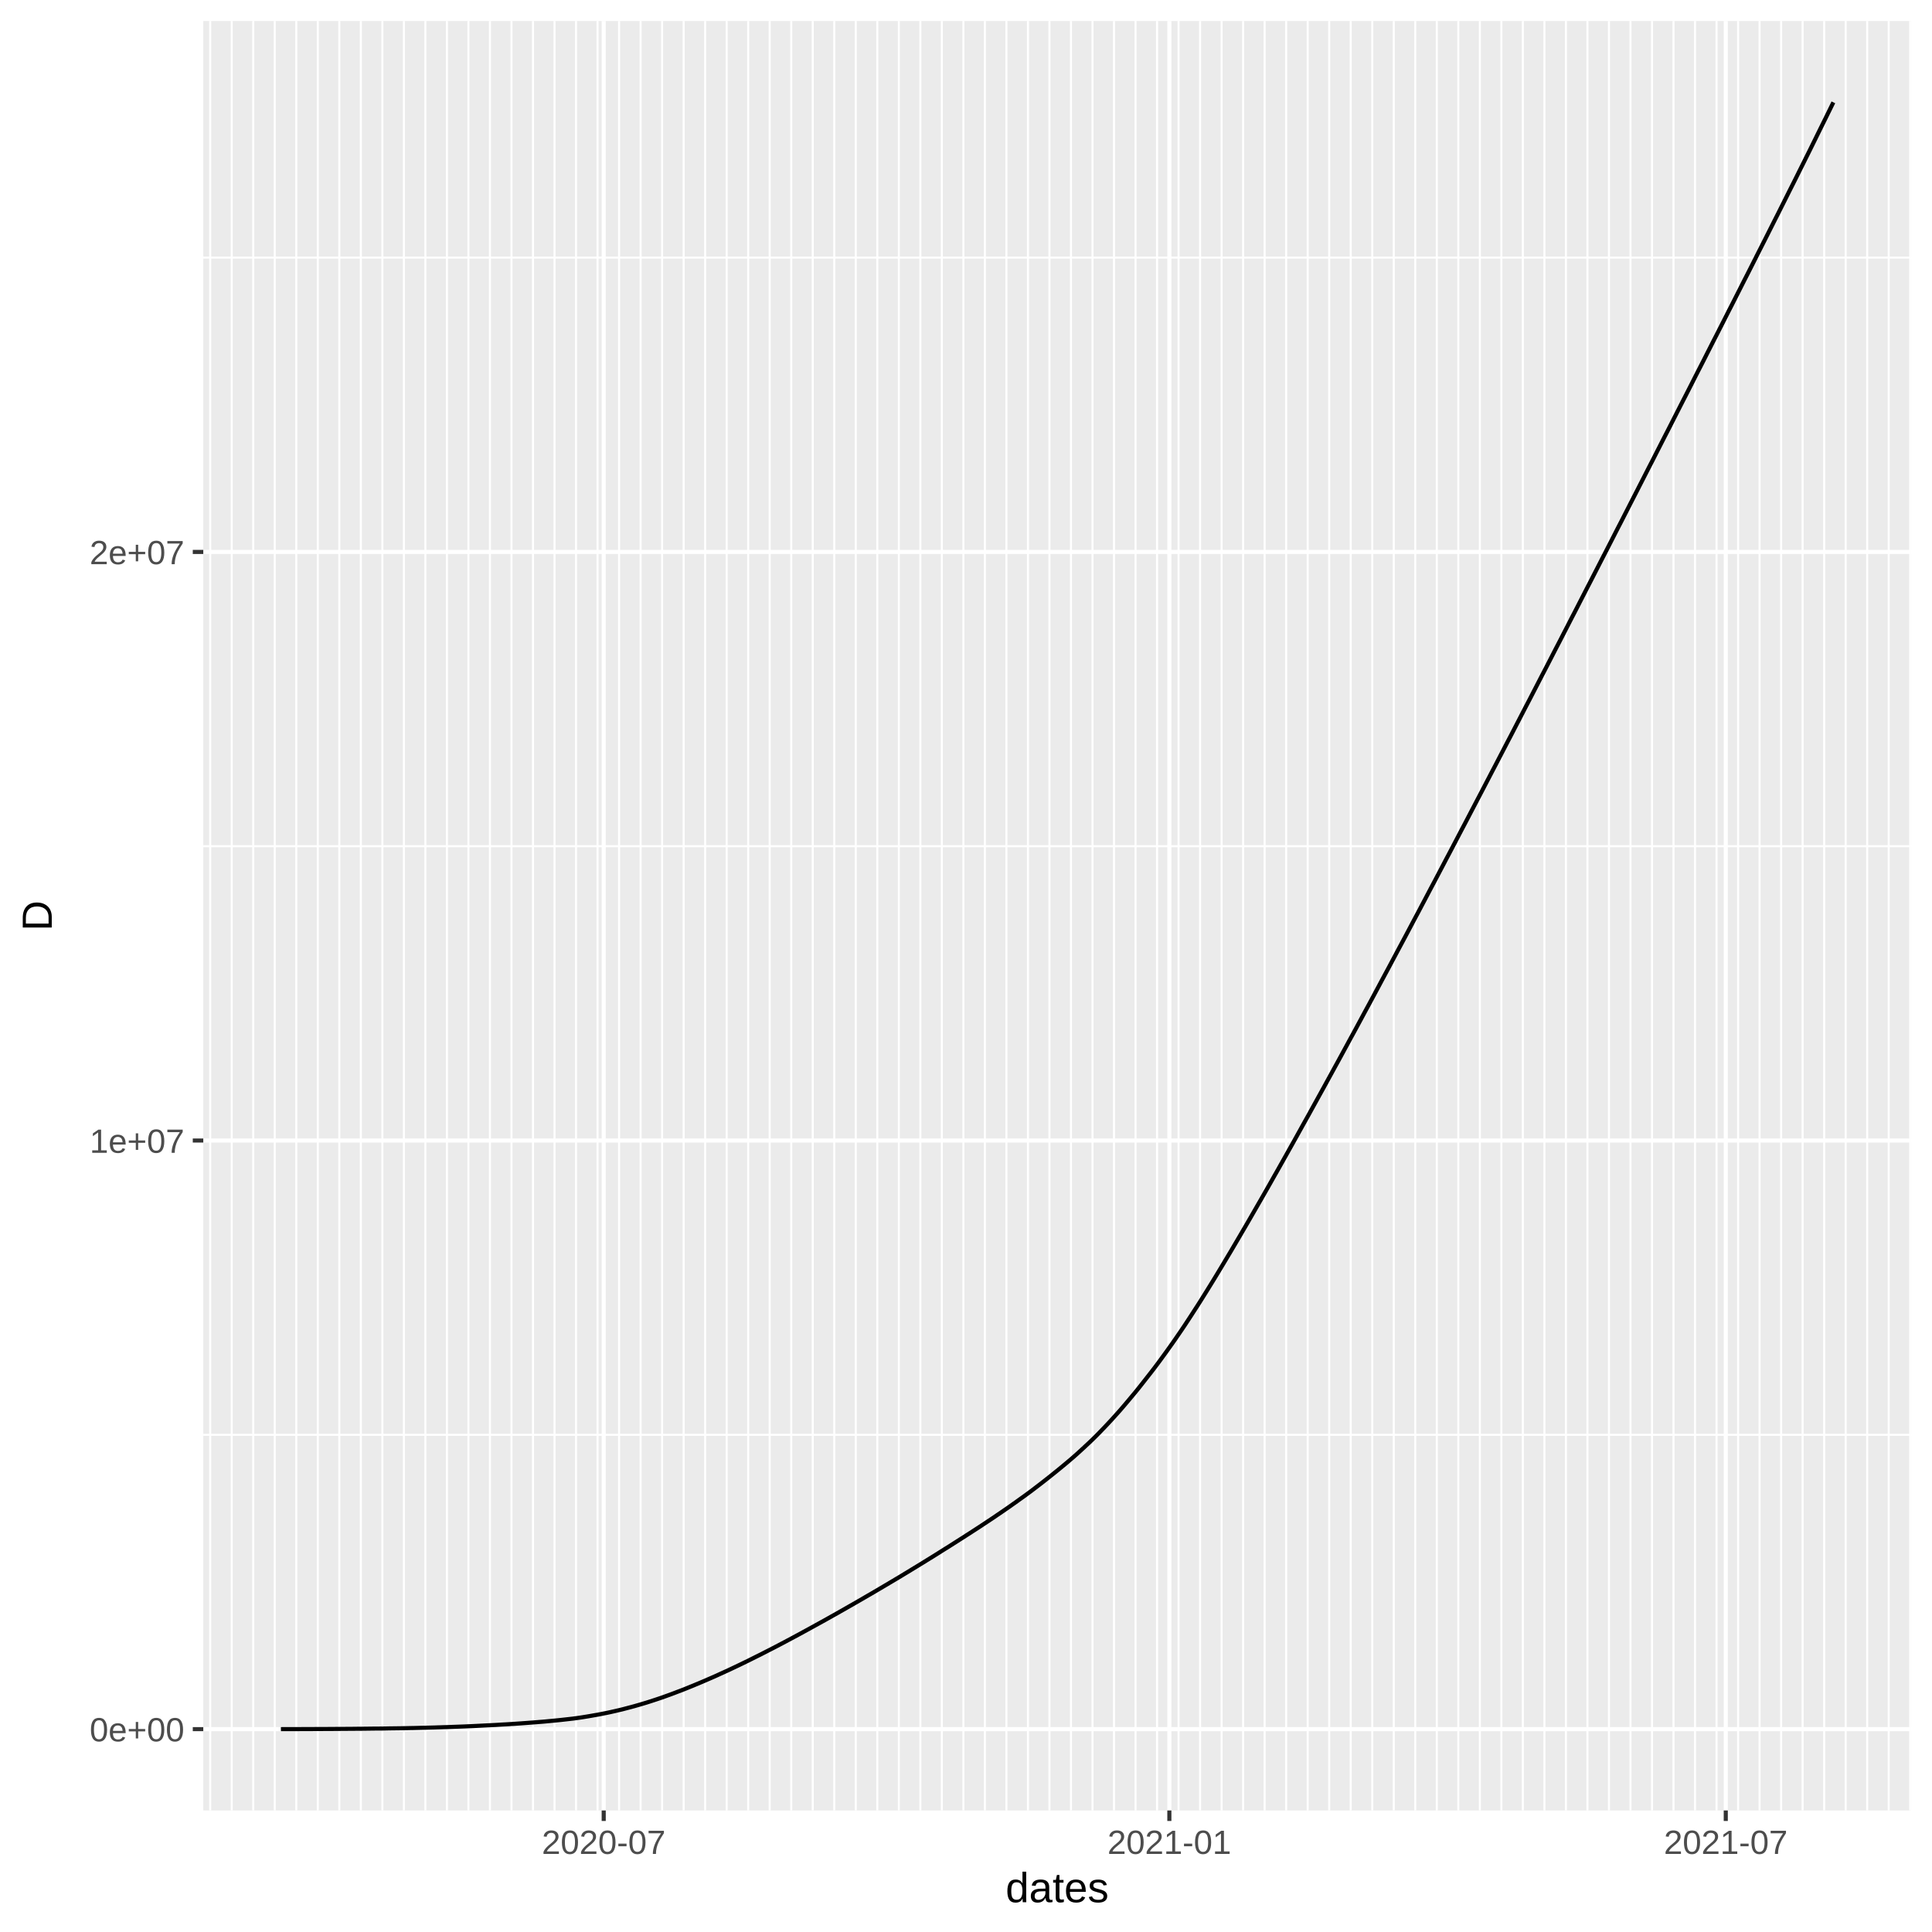
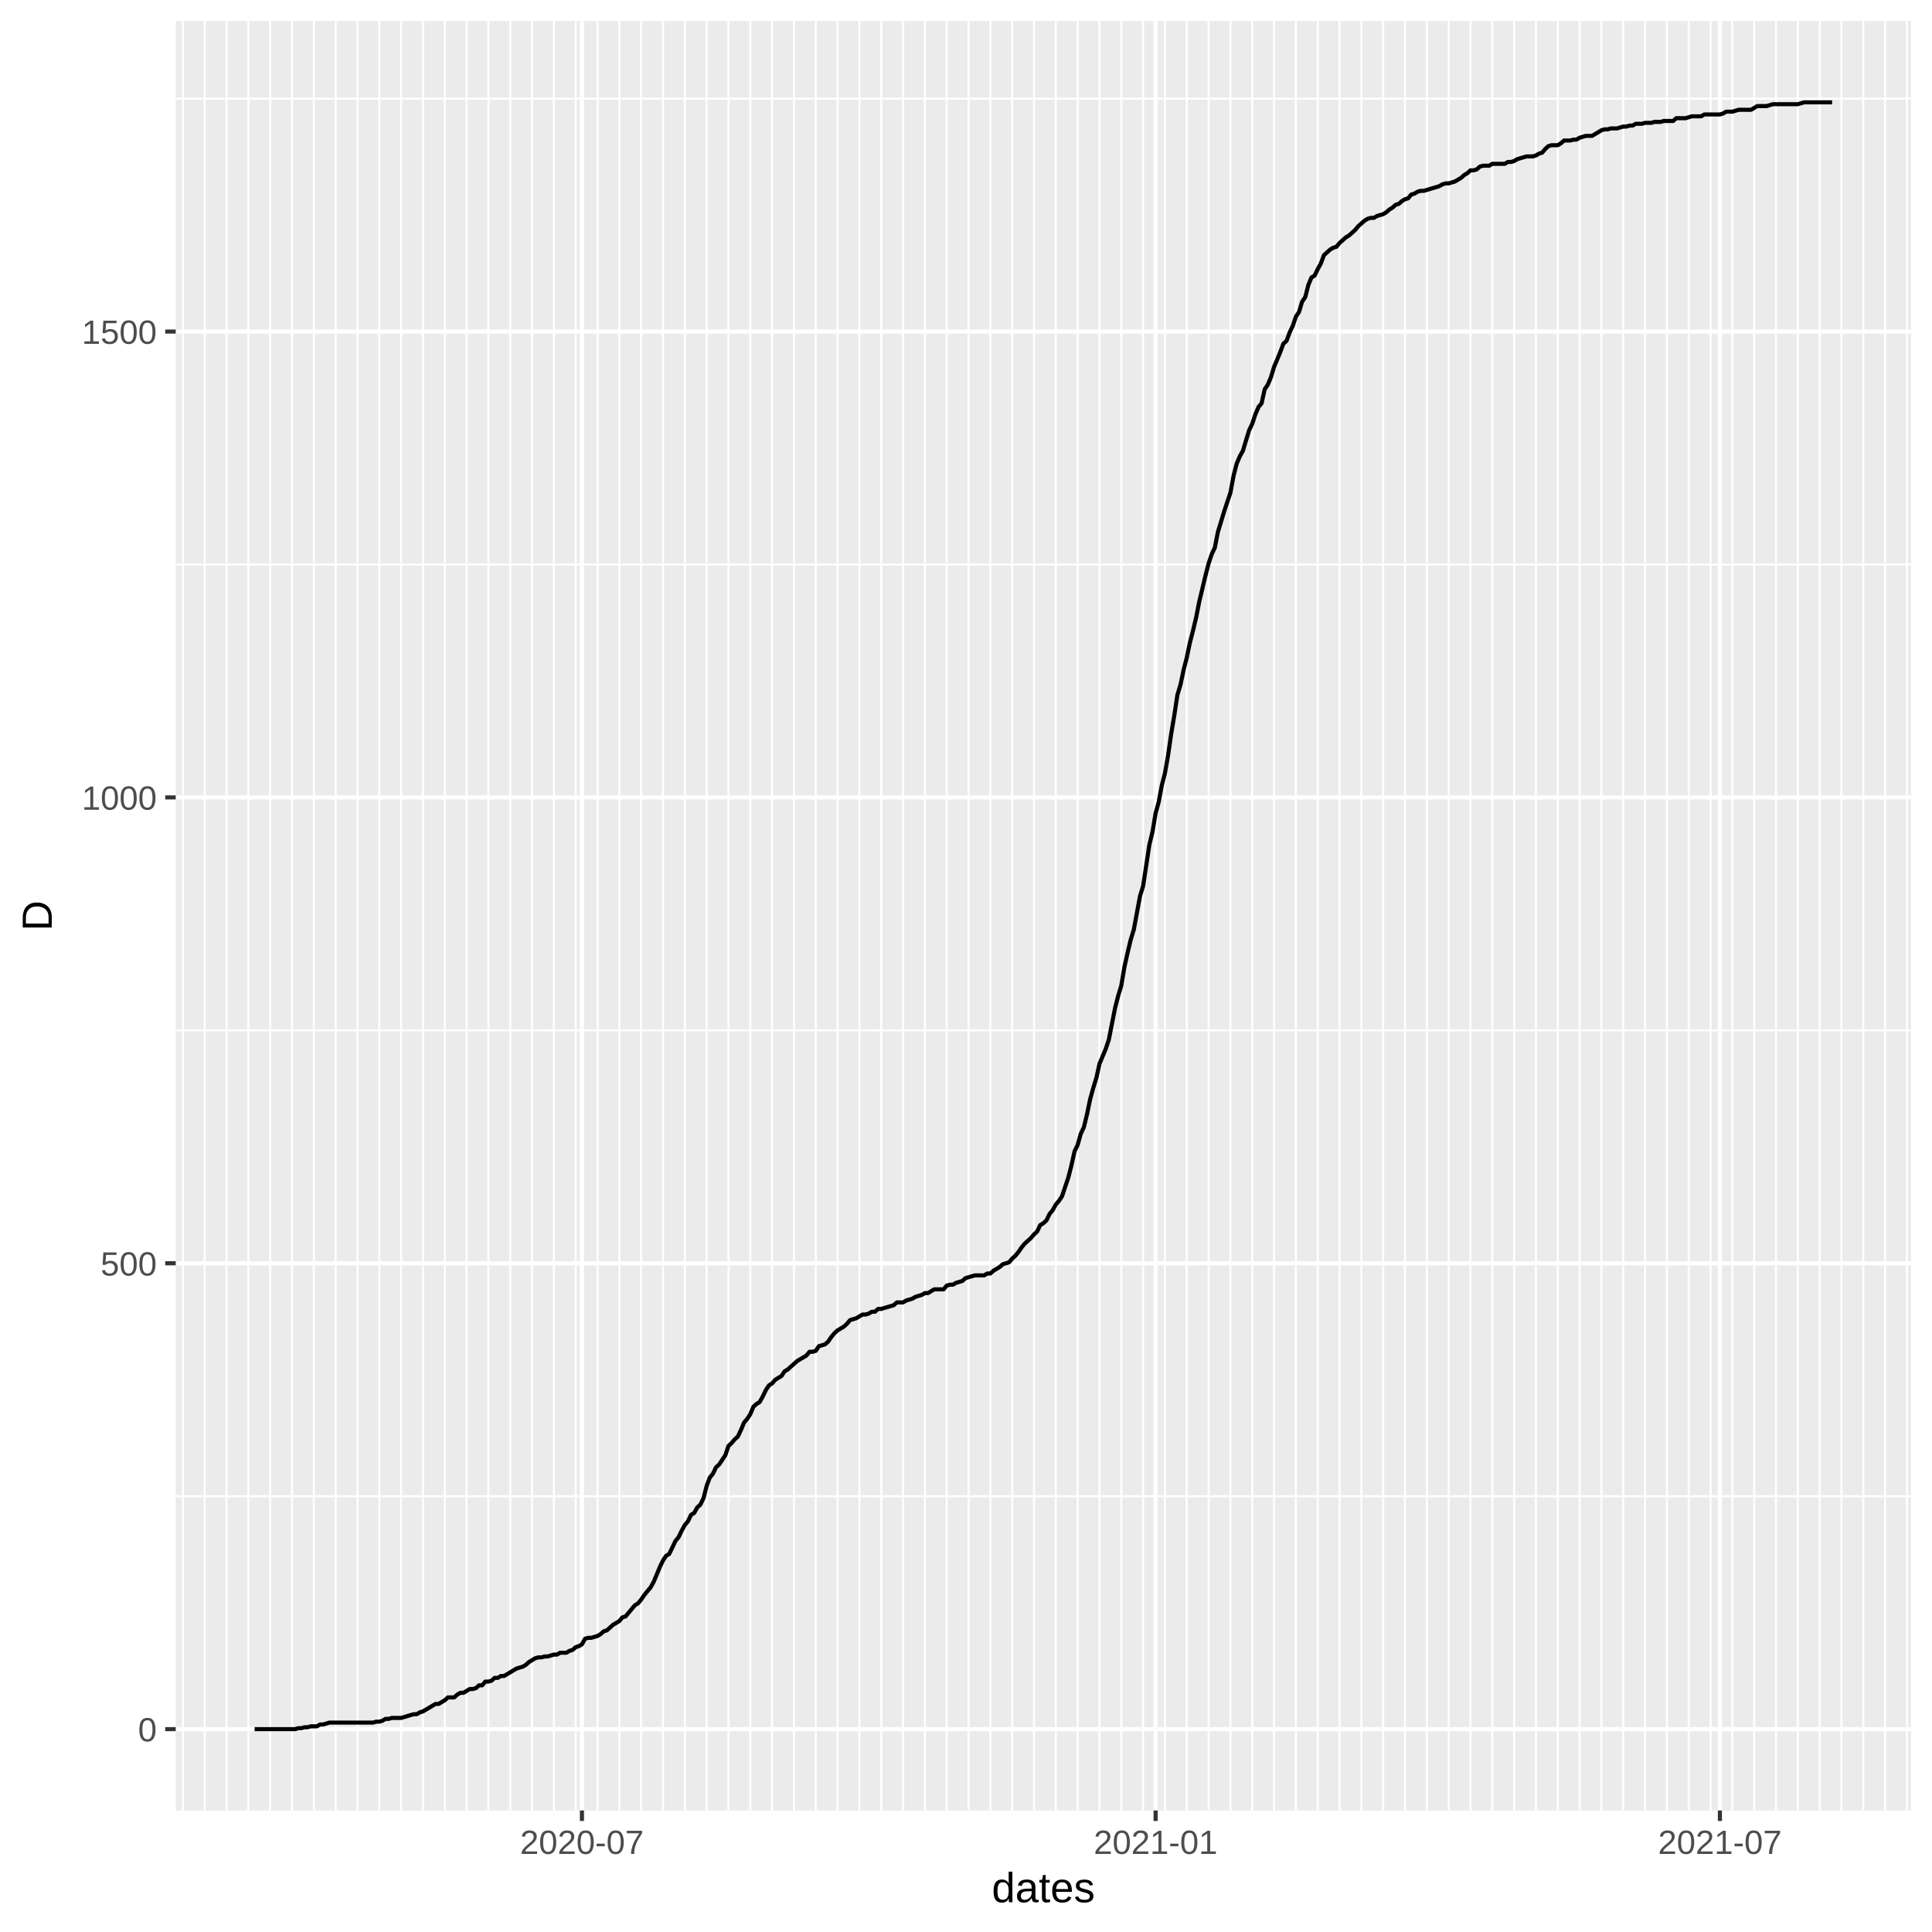
<svg xmlns="http://www.w3.org/2000/svg" class="svglite" width="504.00pt" height="504.00pt" viewBox="0 0 504.00 504.00">
  <defs>
    <style type="text/css">
    .svglite line, .svglite polyline, .svglite polygon, .svglite path, .svglite rect, .svglite circle {
      fill: none;
      stroke: #000000;
      stroke-linecap: round;
      stroke-linejoin: round;
      stroke-miterlimit: 10.00;
    }
  </style>
  </defs>
  <rect width="100%" height="100%" style="stroke: none; fill: #FFFFFF;" />
  <defs>
    <clipPath id="cpMC4wMHw1MDQuMDB8MC4wMHw1MDQuMDA=">
      <rect x="0.00" y="0.00" width="504.00" height="504.00" />
    </clipPath>
  </defs>
  <g clip-path="url(#cpMC4wMHw1MDQuMDB8MC4wMHw1MDQuMDA=)">
    <rect x="0.00" y="0.00" width="504.00" height="504.00" style="stroke-width: 1.07; stroke: #FFFFFF; fill: #FFFFFF;" />
  </g>
  <defs>
-     <clipPath id="cpNTMuMDN8NDk4LjUyfDUuNDh8NDcyLjI5">
-       <rect x="53.03" y="5.48" width="445.49" height="466.82" />
+     <clipPath id="cpNDUuODR8NDk4LjUyfDUuNDh8NDcyLjI5">
+       <rect x="45.84" y="5.48" width="452.68" height="466.82" />
    </clipPath>
  </defs>
-   <g clip-path="url(#cpNTMuMDN8NDk4LjUyfDUuNDh8NDcyLjI5)">
-     <rect x="53.03" y="5.48" width="445.49" height="466.82" style="stroke-width: 1.07; stroke: none; fill: #EBEBEB;" />
-     <polyline points="53.03,374.30 498.52,374.30 " style="stroke-width: 0.53; stroke: #FFFFFF; stroke-linecap: butt;" />
-     <polyline points="53.03,220.75 498.52,220.75 " style="stroke-width: 0.53; stroke: #FFFFFF; stroke-linecap: butt;" />
-     <polyline points="53.03,67.20 498.52,67.20 " style="stroke-width: 0.53; stroke: #FFFFFF; stroke-linecap: butt;" />
-     <polyline points="54.84,472.29 54.84,5.48 " style="stroke-width: 0.53; stroke: #FFFFFF; stroke-linecap: butt;" />
-     <polyline points="60.45,472.29 60.45,5.48 " style="stroke-width: 0.53; stroke: #FFFFFF; stroke-linecap: butt;" />
-     <polyline points="66.06,472.29 66.06,5.48 " style="stroke-width: 0.53; stroke: #FFFFFF; stroke-linecap: butt;" />
-     <polyline points="71.68,472.29 71.68,5.48 " style="stroke-width: 0.53; stroke: #FFFFFF; stroke-linecap: butt;" />
-     <polyline points="77.29,472.29 77.29,5.48 " style="stroke-width: 0.53; stroke: #FFFFFF; stroke-linecap: butt;" />
-     <polyline points="82.90,472.29 82.90,5.48 " style="stroke-width: 0.53; stroke: #FFFFFF; stroke-linecap: butt;" />
-     <polyline points="88.52,472.29 88.52,5.48 " style="stroke-width: 0.53; stroke: #FFFFFF; stroke-linecap: butt;" />
-     <polyline points="94.13,472.29 94.13,5.48 " style="stroke-width: 0.53; stroke: #FFFFFF; stroke-linecap: butt;" />
-     <polyline points="99.75,472.29 99.75,5.48 " style="stroke-width: 0.53; stroke: #FFFFFF; stroke-linecap: butt;" />
-     <polyline points="105.36,472.29 105.36,5.48 " style="stroke-width: 0.53; stroke: #FFFFFF; stroke-linecap: butt;" />
-     <polyline points="110.97,472.29 110.97,5.48 " style="stroke-width: 0.53; stroke: #FFFFFF; stroke-linecap: butt;" />
-     <polyline points="116.59,472.29 116.59,5.48 " style="stroke-width: 0.53; stroke: #FFFFFF; stroke-linecap: butt;" />
-     <polyline points="122.20,472.29 122.20,5.48 " style="stroke-width: 0.53; stroke: #FFFFFF; stroke-linecap: butt;" />
-     <polyline points="127.81,472.29 127.81,5.48 " style="stroke-width: 0.53; stroke: #FFFFFF; stroke-linecap: butt;" />
-     <polyline points="133.43,472.29 133.43,5.48 " style="stroke-width: 0.53; stroke: #FFFFFF; stroke-linecap: butt;" />
-     <polyline points="139.04,472.29 139.04,5.48 " style="stroke-width: 0.53; stroke: #FFFFFF; stroke-linecap: butt;" />
-     <polyline points="144.66,472.29 144.66,5.48 " style="stroke-width: 0.53; stroke: #FFFFFF; stroke-linecap: butt;" />
-     <polyline points="150.27,472.29 150.27,5.48 " style="stroke-width: 0.53; stroke: #FFFFFF; stroke-linecap: butt;" />
+   <g clip-path="url(#cpNDUuODR8NDk4LjUyfDUuNDh8NDcyLjI5)">
+     <rect x="45.84" y="5.48" width="452.68" height="466.82" style="stroke-width: 1.07; stroke: none; fill: #EBEBEB;" />
+     <polyline points="45.84,390.31 498.52,390.31 " style="stroke-width: 0.53; stroke: #FFFFFF; stroke-linecap: butt;" />
+     <polyline points="45.84,268.78 498.52,268.78 " style="stroke-width: 0.53; stroke: #FFFFFF; stroke-linecap: butt;" />
+     <polyline points="45.84,147.25 498.52,147.25 " style="stroke-width: 0.53; stroke: #FFFFFF; stroke-linecap: butt;" />
+     <polyline points="45.84,25.73 498.52,25.73 " style="stroke-width: 0.53; stroke: #FFFFFF; stroke-linecap: butt;" />
+     <polyline points="47.71,472.29 47.71,5.48 " style="stroke-width: 0.53; stroke: #FFFFFF; stroke-linecap: butt;" />
+     <polyline points="53.40,472.29 53.40,5.48 " style="stroke-width: 0.53; stroke: #FFFFFF; stroke-linecap: butt;" />
+     <polyline points="59.10,472.29 59.10,5.48 " style="stroke-width: 0.53; stroke: #FFFFFF; stroke-linecap: butt;" />
+     <polyline points="64.79,472.29 64.79,5.48 " style="stroke-width: 0.53; stroke: #FFFFFF; stroke-linecap: butt;" />
+     <polyline points="70.48,472.29 70.48,5.48 " style="stroke-width: 0.53; stroke: #FFFFFF; stroke-linecap: butt;" />
+     <polyline points="76.17,472.29 76.17,5.48 " style="stroke-width: 0.53; stroke: #FFFFFF; stroke-linecap: butt;" />
+     <polyline points="81.87,472.29 81.87,5.48 " style="stroke-width: 0.53; stroke: #FFFFFF; stroke-linecap: butt;" />
+     <polyline points="87.56,472.29 87.56,5.48 " style="stroke-width: 0.53; stroke: #FFFFFF; stroke-linecap: butt;" />
+     <polyline points="93.25,472.29 93.25,5.48 " style="stroke-width: 0.53; stroke: #FFFFFF; stroke-linecap: butt;" />
+     <polyline points="98.95,472.29 98.95,5.48 " style="stroke-width: 0.53; stroke: #FFFFFF; stroke-linecap: butt;" />
+     <polyline points="104.64,472.29 104.64,5.48 " style="stroke-width: 0.53; stroke: #FFFFFF; stroke-linecap: butt;" />
+     <polyline points="110.33,472.29 110.33,5.48 " style="stroke-width: 0.53; stroke: #FFFFFF; stroke-linecap: butt;" />
+     <polyline points="116.03,472.29 116.03,5.48 " style="stroke-width: 0.53; stroke: #FFFFFF; stroke-linecap: butt;" />
+     <polyline points="121.72,472.29 121.72,5.48 " style="stroke-width: 0.53; stroke: #FFFFFF; stroke-linecap: butt;" />
+     <polyline points="127.41,472.29 127.41,5.48 " style="stroke-width: 0.53; stroke: #FFFFFF; stroke-linecap: butt;" />
+     <polyline points="133.11,472.29 133.11,5.48 " style="stroke-width: 0.53; stroke: #FFFFFF; stroke-linecap: butt;" />
+     <polyline points="138.80,472.29 138.80,5.48 " style="stroke-width: 0.53; stroke: #FFFFFF; stroke-linecap: butt;" />
+     <polyline points="144.49,472.29 144.49,5.48 " style="stroke-width: 0.53; stroke: #FFFFFF; stroke-linecap: butt;" />
+     <polyline points="150.18,472.29 150.18,5.48 " style="stroke-width: 0.53; stroke: #FFFFFF; stroke-linecap: butt;" />
    <polyline points="155.88,472.29 155.88,5.48 " style="stroke-width: 0.53; stroke: #FFFFFF; stroke-linecap: butt;" />
-     <polyline points="161.50,472.29 161.50,5.48 " style="stroke-width: 0.53; stroke: #FFFFFF; stroke-linecap: butt;" />
-     <polyline points="167.11,472.29 167.11,5.48 " style="stroke-width: 0.53; stroke: #FFFFFF; stroke-linecap: butt;" />
-     <polyline points="172.72,472.29 172.72,5.48 " style="stroke-width: 0.53; stroke: #FFFFFF; stroke-linecap: butt;" />
-     <polyline points="178.34,472.29 178.34,5.48 " style="stroke-width: 0.53; stroke: #FFFFFF; stroke-linecap: butt;" />
-     <polyline points="183.95,472.29 183.95,5.48 " style="stroke-width: 0.53; stroke: #FFFFFF; stroke-linecap: butt;" />
-     <polyline points="189.57,472.29 189.57,5.48 " style="stroke-width: 0.53; stroke: #FFFFFF; stroke-linecap: butt;" />
-     <polyline points="195.18,472.29 195.18,5.48 " style="stroke-width: 0.53; stroke: #FFFFFF; stroke-linecap: butt;" />
-     <polyline points="200.79,472.29 200.79,5.48 " style="stroke-width: 0.53; stroke: #FFFFFF; stroke-linecap: butt;" />
-     <polyline points="206.41,472.29 206.41,5.48 " style="stroke-width: 0.53; stroke: #FFFFFF; stroke-linecap: butt;" />
-     <polyline points="212.02,472.29 212.02,5.48 " style="stroke-width: 0.53; stroke: #FFFFFF; stroke-linecap: butt;" />
-     <polyline points="217.63,472.29 217.63,5.48 " style="stroke-width: 0.53; stroke: #FFFFFF; stroke-linecap: butt;" />
-     <polyline points="223.25,472.29 223.25,5.48 " style="stroke-width: 0.53; stroke: #FFFFFF; stroke-linecap: butt;" />
-     <polyline points="228.86,472.29 228.86,5.48 " style="stroke-width: 0.53; stroke: #FFFFFF; stroke-linecap: butt;" />
-     <polyline points="234.48,472.29 234.48,5.48 " style="stroke-width: 0.53; stroke: #FFFFFF; stroke-linecap: butt;" />
-     <polyline points="240.09,472.29 240.09,5.48 " style="stroke-width: 0.53; stroke: #FFFFFF; stroke-linecap: butt;" />
-     <polyline points="245.70,472.29 245.70,5.48 " style="stroke-width: 0.53; stroke: #FFFFFF; stroke-linecap: butt;" />
-     <polyline points="251.32,472.29 251.32,5.48 " style="stroke-width: 0.53; stroke: #FFFFFF; stroke-linecap: butt;" />
-     <polyline points="256.93,472.29 256.93,5.48 " style="stroke-width: 0.53; stroke: #FFFFFF; stroke-linecap: butt;" />
-     <polyline points="262.54,472.29 262.54,5.48 " style="stroke-width: 0.53; stroke: #FFFFFF; stroke-linecap: butt;" />
-     <polyline points="268.16,472.29 268.16,5.48 " style="stroke-width: 0.53; stroke: #FFFFFF; stroke-linecap: butt;" />
-     <polyline points="273.77,472.29 273.77,5.48 " style="stroke-width: 0.53; stroke: #FFFFFF; stroke-linecap: butt;" />
-     <polyline points="279.38,472.29 279.38,5.48 " style="stroke-width: 0.53; stroke: #FFFFFF; stroke-linecap: butt;" />
-     <polyline points="285.00,472.29 285.00,5.48 " style="stroke-width: 0.53; stroke: #FFFFFF; stroke-linecap: butt;" />
-     <polyline points="290.61,472.29 290.61,5.48 " style="stroke-width: 0.53; stroke: #FFFFFF; stroke-linecap: butt;" />
-     <polyline points="296.23,472.29 296.23,5.48 " style="stroke-width: 0.53; stroke: #FFFFFF; stroke-linecap: butt;" />
-     <polyline points="301.84,472.29 301.84,5.48 " style="stroke-width: 0.53; stroke: #FFFFFF; stroke-linecap: butt;" />
-     <polyline points="307.45,472.29 307.45,5.48 " style="stroke-width: 0.53; stroke: #FFFFFF; stroke-linecap: butt;" />
-     <polyline points="313.07,472.29 313.07,5.48 " style="stroke-width: 0.53; stroke: #FFFFFF; stroke-linecap: butt;" />
-     <polyline points="318.68,472.29 318.68,5.48 " style="stroke-width: 0.53; stroke: #FFFFFF; stroke-linecap: butt;" />
-     <polyline points="324.29,472.29 324.29,5.48 " style="stroke-width: 0.53; stroke: #FFFFFF; stroke-linecap: butt;" />
-     <polyline points="329.91,472.29 329.91,5.48 " style="stroke-width: 0.53; stroke: #FFFFFF; stroke-linecap: butt;" />
-     <polyline points="335.52,472.29 335.52,5.48 " style="stroke-width: 0.53; stroke: #FFFFFF; stroke-linecap: butt;" />
-     <polyline points="341.14,472.29 341.14,5.48 " style="stroke-width: 0.53; stroke: #FFFFFF; stroke-linecap: butt;" />
-     <polyline points="346.75,472.29 346.75,5.48 " style="stroke-width: 0.53; stroke: #FFFFFF; stroke-linecap: butt;" />
-     <polyline points="352.36,472.29 352.36,5.48 " style="stroke-width: 0.53; stroke: #FFFFFF; stroke-linecap: butt;" />
-     <polyline points="357.98,472.29 357.98,5.48 " style="stroke-width: 0.53; stroke: #FFFFFF; stroke-linecap: butt;" />
-     <polyline points="363.59,472.29 363.59,5.48 " style="stroke-width: 0.53; stroke: #FFFFFF; stroke-linecap: butt;" />
-     <polyline points="369.20,472.29 369.20,5.48 " style="stroke-width: 0.53; stroke: #FFFFFF; stroke-linecap: butt;" />
-     <polyline points="374.82,472.29 374.82,5.48 " style="stroke-width: 0.53; stroke: #FFFFFF; stroke-linecap: butt;" />
-     <polyline points="380.43,472.29 380.43,5.48 " style="stroke-width: 0.53; stroke: #FFFFFF; stroke-linecap: butt;" />
-     <polyline points="386.05,472.29 386.05,5.48 " style="stroke-width: 0.53; stroke: #FFFFFF; stroke-linecap: butt;" />
-     <polyline points="391.66,472.29 391.66,5.48 " style="stroke-width: 0.53; stroke: #FFFFFF; stroke-linecap: butt;" />
-     <polyline points="397.27,472.29 397.27,5.48 " style="stroke-width: 0.53; stroke: #FFFFFF; stroke-linecap: butt;" />
-     <polyline points="402.89,472.29 402.89,5.48 " style="stroke-width: 0.53; stroke: #FFFFFF; stroke-linecap: butt;" />
-     <polyline points="408.50,472.29 408.50,5.48 " style="stroke-width: 0.53; stroke: #FFFFFF; stroke-linecap: butt;" />
-     <polyline points="414.11,472.29 414.11,5.48 " style="stroke-width: 0.53; stroke: #FFFFFF; stroke-linecap: butt;" />
-     <polyline points="419.73,472.29 419.73,5.48 " style="stroke-width: 0.53; stroke: #FFFFFF; stroke-linecap: butt;" />
-     <polyline points="425.34,472.29 425.34,5.48 " style="stroke-width: 0.53; stroke: #FFFFFF; stroke-linecap: butt;" />
-     <polyline points="430.96,472.29 430.96,5.48 " style="stroke-width: 0.53; stroke: #FFFFFF; stroke-linecap: butt;" />
-     <polyline points="436.57,472.29 436.57,5.48 " style="stroke-width: 0.53; stroke: #FFFFFF; stroke-linecap: butt;" />
-     <polyline points="442.18,472.29 442.18,5.48 " style="stroke-width: 0.53; stroke: #FFFFFF; stroke-linecap: butt;" />
-     <polyline points="447.80,472.29 447.80,5.48 " style="stroke-width: 0.53; stroke: #FFFFFF; stroke-linecap: butt;" />
-     <polyline points="453.41,472.29 453.41,5.48 " style="stroke-width: 0.53; stroke: #FFFFFF; stroke-linecap: butt;" />
-     <polyline points="459.02,472.29 459.02,5.48 " style="stroke-width: 0.53; stroke: #FFFFFF; stroke-linecap: butt;" />
-     <polyline points="464.64,472.29 464.64,5.48 " style="stroke-width: 0.53; stroke: #FFFFFF; stroke-linecap: butt;" />
-     <polyline points="470.25,472.29 470.25,5.48 " style="stroke-width: 0.53; stroke: #FFFFFF; stroke-linecap: butt;" />
-     <polyline points="475.87,472.29 475.87,5.48 " style="stroke-width: 0.53; stroke: #FFFFFF; stroke-linecap: butt;" />
-     <polyline points="481.48,472.29 481.48,5.48 " style="stroke-width: 0.53; stroke: #FFFFFF; stroke-linecap: butt;" />
-     <polyline points="487.09,472.29 487.09,5.48 " style="stroke-width: 0.53; stroke: #FFFFFF; stroke-linecap: butt;" />
-     <polyline points="492.71,472.29 492.71,5.48 " style="stroke-width: 0.53; stroke: #FFFFFF; stroke-linecap: butt;" />
-     <polyline points="498.32,472.29 498.32,5.48 " style="stroke-width: 0.53; stroke: #FFFFFF; stroke-linecap: butt;" />
-     <polyline points="53.03,451.08 498.52,451.08 " style="stroke-width: 1.07; stroke: #FFFFFF; stroke-linecap: butt;" />
-     <polyline points="53.03,297.53 498.52,297.53 " style="stroke-width: 1.07; stroke: #FFFFFF; stroke-linecap: butt;" />
-     <polyline points="53.03,143.98 498.52,143.98 " style="stroke-width: 1.07; stroke: #FFFFFF; stroke-linecap: butt;" />
-     <polyline points="157.49,472.29 157.49,5.48 " style="stroke-width: 1.07; stroke: #FFFFFF; stroke-linecap: butt;" />
-     <polyline points="305.05,472.29 305.05,5.48 " style="stroke-width: 1.07; stroke: #FFFFFF; stroke-linecap: butt;" />
-     <polyline points="450.20,472.29 450.20,5.48 " style="stroke-width: 1.07; stroke: #FFFFFF; stroke-linecap: butt;" />
-     <polyline points="73.28,451.08 74.08,451.07 74.88,451.07 75.69,451.07 76.49,451.07 77.29,451.07 78.09,451.07 78.89,451.06 79.70,451.06 80.50,451.06 81.30,451.06 82.10,451.05 82.90,451.05 83.71,451.05 84.51,451.04 85.31,451.04 86.11,451.03 86.91,451.03 87.72,451.02 88.52,451.02 89.32,451.01 90.12,451.01 90.92,451.00 91.73,451.00 92.53,450.99 93.33,450.98 94.13,450.98 94.93,450.97 95.74,450.96 96.54,450.95 97.34,450.94 98.14,450.93 98.94,450.93 99.75,450.92 100.55,450.91 101.35,450.89 102.15,450.88 102.95,450.87 103.76,450.86 104.56,450.85 105.36,450.83 106.16,450.82 106.96,450.80 107.77,450.79 108.57,450.77 109.37,450.75 110.17,450.73 110.97,450.71 111.78,450.69 112.58,450.67 113.38,450.65 114.18,450.62 114.98,450.60 115.78,450.57 116.59,450.55 117.39,450.52 118.19,450.49 118.99,450.46 119.79,450.43 120.60,450.40 121.40,450.37 122.20,450.33 123.00,450.30 123.80,450.26 124.61,450.22 125.41,450.18 126.21,450.14 127.01,450.10 127.81,450.06 128.62,450.02 129.42,449.98 130.22,449.93 131.02,449.88 131.82,449.84 132.63,449.79 133.43,449.74 134.23,449.69 135.03,449.63 135.83,449.58 136.64,449.52 137.44,449.46 138.24,449.40 139.04,449.34 139.84,449.28 140.65,449.21 141.45,449.15 142.25,449.08 143.05,449.00 143.85,448.93 144.66,448.85 145.46,448.77 146.26,448.69 147.06,448.60 147.86,448.51 148.67,448.42 149.47,448.33 150.27,448.22 151.07,448.11 151.87,447.99 152.68,447.86 153.48,447.73 154.28,447.59 155.08,447.45 155.88,447.31 156.68,447.16 157.49,447.00 158.29,446.84 159.09,446.67 159.89,446.49 160.69,446.31 161.50,446.12 162.30,445.93 163.10,445.72 163.90,445.51 164.70,445.30 165.51,445.08 166.31,444.85 167.11,444.62 167.91,444.38 168.71,444.14 169.52,443.88 170.32,443.62 171.12,443.36 171.92,443.09 172.72,442.82 173.53,442.53 174.33,442.24 175.13,441.95 175.93,441.65 176.73,441.34 177.54,441.04 178.34,440.73 179.14,440.41 179.94,440.08 180.74,439.76 181.55,439.42 182.35,439.09 183.15,438.75 183.95,438.41 184.75,438.06 185.56,437.71 186.36,437.36 187.16,437.00 187.96,436.63 188.76,436.27 189.57,435.90 190.37,435.53 191.17,435.15 191.97,434.77 192.77,434.39 193.58,434.00 194.38,433.61 195.18,433.22 195.98,432.82 196.78,432.42 197.58,432.02 198.39,431.62 199.19,431.21 199.99,430.80 200.79,430.39 201.59,429.98 202.40,429.56 203.20,429.14 204.00,428.72 204.80,428.30 205.60,427.87 206.41,427.44 207.21,427.01 208.01,426.58 208.81,426.15 209.61,425.71 210.42,425.27 211.22,424.83 212.02,424.39 212.82,423.95 213.62,423.51 214.43,423.06 215.23,422.62 216.03,422.17 216.83,421.72 217.63,421.27 218.44,420.82 219.24,420.36 220.04,419.91 220.84,419.45 221.64,418.99 222.45,418.53 223.25,418.07 224.05,417.61 224.85,417.15 225.65,416.68 226.46,416.21 227.26,415.75 228.06,415.28 228.86,414.81 229.66,414.34 230.47,413.86 231.27,413.39 232.07,412.91 232.87,412.44 233.67,411.96 234.48,411.48 235.28,411.00 236.08,410.51 236.88,410.03 237.68,409.54 238.48,409.05 239.29,408.56 240.09,408.07 240.89,407.58 241.69,407.08 242.49,406.59 243.30,406.09 244.10,405.59 244.90,405.09 245.70,404.58 246.50,404.08 247.31,403.58 248.11,403.07 248.91,402.56 249.71,402.05 250.51,401.54 251.32,401.03 252.12,400.51 252.92,400.00 253.72,399.48 254.52,398.96 255.33,398.44 256.13,397.91 256.93,397.38 257.73,396.85 258.53,396.32 259.34,395.78 260.14,395.23 260.94,394.69 261.74,394.14 262.54,393.59 263.35,393.03 264.15,392.46 264.95,391.90 265.75,391.32 266.55,390.75 267.36,390.17 268.16,389.58 268.96,388.99 269.76,388.38 270.56,387.77 271.37,387.15 272.17,386.53 272.97,385.90 273.77,385.27 274.57,384.63 275.38,383.98 276.18,383.33 276.98,382.67 277.78,382.01 278.58,381.34 279.38,380.66 280.19,379.96 280.99,379.25 281.79,378.52 282.59,377.79 283.39,377.04 284.20,376.29 285.00,375.52 285.80,374.73 286.60,373.93 287.40,373.10 288.21,372.26 289.01,371.41 289.81,370.55 290.61,369.67 291.41,368.78 292.22,367.87 293.02,366.94 293.82,366.00 294.62,365.05 295.42,364.09 296.23,363.12 297.03,362.13 297.83,361.12 298.63,360.10 299.43,359.08 300.24,358.05 301.04,357.01 301.84,355.95 302.64,354.87 303.44,353.77 304.25,352.66 305.05,351.54 305.85,350.41 306.65,349.27 307.45,348.10 308.26,346.92 309.06,345.73 309.86,344.51 310.66,343.29 311.46,342.05 312.27,340.80 313.07,339.55 313.87,338.27 314.67,336.99 315.47,335.70 316.28,334.39 317.08,333.08 317.88,331.76 318.68,330.43 319.48,329.10 320.28,327.76 321.09,326.41 321.89,325.05 322.69,323.69 323.49,322.33 324.29,320.96 325.10,319.58 325.90,318.20 326.70,316.81 327.50,315.42 328.30,314.03 329.11,312.63 329.91,311.23 330.71,309.83 331.51,308.42 332.31,307.00 333.12,305.58 333.92,304.16 334.72,302.74 335.52,301.32 336.32,299.89 337.13,298.45 337.93,297.02 338.73,295.58 339.53,294.14 340.33,292.70 341.14,291.26 341.94,289.81 342.74,288.36 343.54,286.91 344.34,285.46 345.15,284.00 345.95,282.54 346.75,281.08 347.55,279.62 348.35,278.16 349.16,276.69 349.96,275.22 350.76,273.75 351.56,272.28 352.36,270.80 353.17,269.33 353.97,267.85 354.77,266.37 355.57,264.88 356.37,263.40 357.18,261.91 357.98,260.42 358.78,258.93 359.58,257.44 360.38,255.94 361.18,254.45 361.99,252.95 362.79,251.45 363.59,249.95 364.39,248.45 365.19,246.95 366.00,245.44 366.80,243.94 367.60,242.43 368.40,240.92 369.20,239.41 370.01,237.90 370.81,236.38 371.61,234.87 372.41,233.35 373.21,231.83 374.02,230.31 374.82,228.79 375.62,227.27 376.42,225.75 377.22,224.22 378.03,222.70 378.83,221.17 379.63,219.65 380.43,218.12 381.23,216.59 382.04,215.06 382.84,213.53 383.64,212.00 384.44,210.47 385.24,208.94 386.05,207.40 386.85,205.87 387.65,204.33 388.45,202.80 389.25,201.26 390.06,199.72 390.86,198.18 391.66,196.64 392.46,195.10 393.26,193.56 394.07,192.02 394.87,190.47 395.67,188.93 396.47,187.39 397.27,185.84 398.07,184.29 398.88,182.75 399.68,181.20 400.48,179.65 401.28,178.10 402.08,176.55 402.89,175.00 403.69,173.45 404.49,171.90 405.29,170.34 406.09,168.79 406.90,167.24 407.70,165.68 408.50,164.13 409.30,162.57 410.10,161.01 410.91,159.46 411.71,157.90 412.51,156.34 413.31,154.78 414.11,153.22 414.92,151.66 415.72,150.10 416.52,148.54 417.32,146.98 418.12,145.42 418.93,143.85 419.73,142.29 420.53,140.73 421.33,139.16 422.13,137.60 422.94,136.04 423.74,134.47 424.54,132.91 425.34,131.34 426.14,129.78 426.95,128.21 427.75,126.64 428.55,125.08 429.35,123.51 430.15,121.94 430.96,120.38 431.76,118.81 432.56,117.24 433.36,115.67 434.16,114.10 434.97,112.53 435.77,110.96 436.57,109.39 437.37,107.82 438.17,106.25 438.97,104.68 439.78,103.11 440.58,101.54 441.38,99.97 442.18,98.39 442.98,96.82 443.79,95.25 444.59,93.68 445.39,92.10 446.19,90.53 446.99,88.95 447.80,87.38 448.60,85.80 449.40,84.23 450.20,82.65 451.00,81.07 451.81,79.50 452.61,77.92 453.41,76.34 454.21,74.76 455.01,73.18 455.82,71.60 456.62,70.02 457.42,68.44 458.22,66.85 459.02,65.27 459.83,63.68 460.63,62.10 461.43,60.51 462.23,58.92 463.03,57.33 463.84,55.74 464.64,54.14 465.44,52.55 466.24,50.95 467.04,49.35 467.85,47.75 468.65,46.15 469.45,44.54 470.25,42.94 471.05,41.33 471.86,39.71 472.66,38.09 473.46,36.47 474.26,34.84 475.06,33.22 475.87,31.59 476.67,29.96 477.47,28.33 478.27,26.70 " style="stroke-width: 1.07; stroke-linecap: butt;" />
+     <polyline points="161.57,472.29 161.57,5.48 " style="stroke-width: 0.53; stroke: #FFFFFF; stroke-linecap: butt;" />
+     <polyline points="167.26,472.29 167.26,5.48 " style="stroke-width: 0.53; stroke: #FFFFFF; stroke-linecap: butt;" />
+     <polyline points="172.96,472.29 172.96,5.48 " style="stroke-width: 0.53; stroke: #FFFFFF; stroke-linecap: butt;" />
+     <polyline points="178.65,472.29 178.65,5.48 " style="stroke-width: 0.53; stroke: #FFFFFF; stroke-linecap: butt;" />
+     <polyline points="184.34,472.29 184.34,5.48 " style="stroke-width: 0.53; stroke: #FFFFFF; stroke-linecap: butt;" />
+     <polyline points="190.04,472.29 190.04,5.48 " style="stroke-width: 0.53; stroke: #FFFFFF; stroke-linecap: butt;" />
+     <polyline points="195.73,472.29 195.73,5.48 " style="stroke-width: 0.53; stroke: #FFFFFF; stroke-linecap: butt;" />
+     <polyline points="201.42,472.29 201.42,5.48 " style="stroke-width: 0.53; stroke: #FFFFFF; stroke-linecap: butt;" />
+     <polyline points="207.12,472.29 207.12,5.48 " style="stroke-width: 0.53; stroke: #FFFFFF; stroke-linecap: butt;" />
+     <polyline points="212.81,472.29 212.81,5.48 " style="stroke-width: 0.53; stroke: #FFFFFF; stroke-linecap: butt;" />
+     <polyline points="218.50,472.29 218.50,5.48 " style="stroke-width: 0.53; stroke: #FFFFFF; stroke-linecap: butt;" />
+     <polyline points="224.20,472.29 224.20,5.48 " style="stroke-width: 0.53; stroke: #FFFFFF; stroke-linecap: butt;" />
+     <polyline points="229.89,472.29 229.89,5.48 " style="stroke-width: 0.53; stroke: #FFFFFF; stroke-linecap: butt;" />
+     <polyline points="235.58,472.29 235.58,5.48 " style="stroke-width: 0.53; stroke: #FFFFFF; stroke-linecap: butt;" />
+     <polyline points="241.27,472.29 241.27,5.48 " style="stroke-width: 0.53; stroke: #FFFFFF; stroke-linecap: butt;" />
+     <polyline points="246.97,472.29 246.97,5.48 " style="stroke-width: 0.53; stroke: #FFFFFF; stroke-linecap: butt;" />
+     <polyline points="252.66,472.29 252.66,5.48 " style="stroke-width: 0.53; stroke: #FFFFFF; stroke-linecap: butt;" />
+     <polyline points="258.35,472.29 258.35,5.48 " style="stroke-width: 0.53; stroke: #FFFFFF; stroke-linecap: butt;" />
+     <polyline points="264.05,472.29 264.05,5.48 " style="stroke-width: 0.53; stroke: #FFFFFF; stroke-linecap: butt;" />
+     <polyline points="269.74,472.29 269.74,5.48 " style="stroke-width: 0.53; stroke: #FFFFFF; stroke-linecap: butt;" />
+     <polyline points="275.43,472.29 275.43,5.48 " style="stroke-width: 0.53; stroke: #FFFFFF; stroke-linecap: butt;" />
+     <polyline points="281.13,472.29 281.13,5.48 " style="stroke-width: 0.53; stroke: #FFFFFF; stroke-linecap: butt;" />
+     <polyline points="286.82,472.29 286.82,5.48 " style="stroke-width: 0.53; stroke: #FFFFFF; stroke-linecap: butt;" />
+     <polyline points="292.51,472.29 292.51,5.48 " style="stroke-width: 0.53; stroke: #FFFFFF; stroke-linecap: butt;" />
+     <polyline points="298.21,472.29 298.21,5.48 " style="stroke-width: 0.53; stroke: #FFFFFF; stroke-linecap: butt;" />
+     <polyline points="303.90,472.29 303.90,5.48 " style="stroke-width: 0.53; stroke: #FFFFFF; stroke-linecap: butt;" />
+     <polyline points="309.59,472.29 309.59,5.48 " style="stroke-width: 0.53; stroke: #FFFFFF; stroke-linecap: butt;" />
+     <polyline points="315.28,472.29 315.28,5.48 " style="stroke-width: 0.53; stroke: #FFFFFF; stroke-linecap: butt;" />
+     <polyline points="320.98,472.29 320.98,5.48 " style="stroke-width: 0.53; stroke: #FFFFFF; stroke-linecap: butt;" />
+     <polyline points="326.67,472.29 326.67,5.48 " style="stroke-width: 0.53; stroke: #FFFFFF; stroke-linecap: butt;" />
+     <polyline points="332.36,472.29 332.36,5.48 " style="stroke-width: 0.53; stroke: #FFFFFF; stroke-linecap: butt;" />
+     <polyline points="338.06,472.29 338.06,5.48 " style="stroke-width: 0.53; stroke: #FFFFFF; stroke-linecap: butt;" />
+     <polyline points="343.75,472.29 343.75,5.48 " style="stroke-width: 0.53; stroke: #FFFFFF; stroke-linecap: butt;" />
+     <polyline points="349.44,472.29 349.44,5.48 " style="stroke-width: 0.53; stroke: #FFFFFF; stroke-linecap: butt;" />
+     <polyline points="355.14,472.29 355.14,5.48 " style="stroke-width: 0.53; stroke: #FFFFFF; stroke-linecap: butt;" />
+     <polyline points="360.83,472.29 360.83,5.48 " style="stroke-width: 0.53; stroke: #FFFFFF; stroke-linecap: butt;" />
+     <polyline points="366.52,472.29 366.52,5.48 " style="stroke-width: 0.53; stroke: #FFFFFF; stroke-linecap: butt;" />
+     <polyline points="372.22,472.29 372.22,5.48 " style="stroke-width: 0.53; stroke: #FFFFFF; stroke-linecap: butt;" />
+     <polyline points="377.91,472.29 377.91,5.48 " style="stroke-width: 0.53; stroke: #FFFFFF; stroke-linecap: butt;" />
+     <polyline points="383.60,472.29 383.60,5.48 " style="stroke-width: 0.53; stroke: #FFFFFF; stroke-linecap: butt;" />
+     <polyline points="389.29,472.29 389.29,5.48 " style="stroke-width: 0.53; stroke: #FFFFFF; stroke-linecap: butt;" />
+     <polyline points="394.99,472.29 394.99,5.48 " style="stroke-width: 0.53; stroke: #FFFFFF; stroke-linecap: butt;" />
+     <polyline points="400.68,472.29 400.68,5.48 " style="stroke-width: 0.53; stroke: #FFFFFF; stroke-linecap: butt;" />
+     <polyline points="406.37,472.29 406.37,5.48 " style="stroke-width: 0.53; stroke: #FFFFFF; stroke-linecap: butt;" />
+     <polyline points="412.07,472.29 412.07,5.48 " style="stroke-width: 0.53; stroke: #FFFFFF; stroke-linecap: butt;" />
+     <polyline points="417.76,472.29 417.76,5.48 " style="stroke-width: 0.53; stroke: #FFFFFF; stroke-linecap: butt;" />
+     <polyline points="423.45,472.29 423.45,5.48 " style="stroke-width: 0.53; stroke: #FFFFFF; stroke-linecap: butt;" />
+     <polyline points="429.15,472.29 429.15,5.48 " style="stroke-width: 0.53; stroke: #FFFFFF; stroke-linecap: butt;" />
+     <polyline points="434.84,472.29 434.84,5.48 " style="stroke-width: 0.53; stroke: #FFFFFF; stroke-linecap: butt;" />
+     <polyline points="440.53,472.29 440.53,5.48 " style="stroke-width: 0.53; stroke: #FFFFFF; stroke-linecap: butt;" />
+     <polyline points="446.23,472.29 446.23,5.48 " style="stroke-width: 0.53; stroke: #FFFFFF; stroke-linecap: butt;" />
+     <polyline points="451.92,472.29 451.92,5.48 " style="stroke-width: 0.53; stroke: #FFFFFF; stroke-linecap: butt;" />
+     <polyline points="457.61,472.29 457.61,5.48 " style="stroke-width: 0.53; stroke: #FFFFFF; stroke-linecap: butt;" />
+     <polyline points="463.30,472.29 463.30,5.48 " style="stroke-width: 0.53; stroke: #FFFFFF; stroke-linecap: butt;" />
+     <polyline points="469.00,472.29 469.00,5.48 " style="stroke-width: 0.53; stroke: #FFFFFF; stroke-linecap: butt;" />
+     <polyline points="474.69,472.29 474.69,5.48 " style="stroke-width: 0.53; stroke: #FFFFFF; stroke-linecap: butt;" />
+     <polyline points="480.38,472.29 480.38,5.48 " style="stroke-width: 0.53; stroke: #FFFFFF; stroke-linecap: butt;" />
+     <polyline points="486.08,472.29 486.08,5.48 " style="stroke-width: 0.53; stroke: #FFFFFF; stroke-linecap: butt;" />
+     <polyline points="491.77,472.29 491.77,5.48 " style="stroke-width: 0.53; stroke: #FFFFFF; stroke-linecap: butt;" />
+     <polyline points="497.46,472.29 497.46,5.48 " style="stroke-width: 0.53; stroke: #FFFFFF; stroke-linecap: butt;" />
+     <polyline points="45.84,451.08 498.52,451.08 " style="stroke-width: 1.07; stroke: #FFFFFF; stroke-linecap: butt;" />
+     <polyline points="45.84,329.55 498.52,329.55 " style="stroke-width: 1.07; stroke: #FFFFFF; stroke-linecap: butt;" />
+     <polyline points="45.84,208.02 498.52,208.02 " style="stroke-width: 1.07; stroke: #FFFFFF; stroke-linecap: butt;" />
+     <polyline points="45.84,86.49 498.52,86.49 " style="stroke-width: 1.07; stroke: #FFFFFF; stroke-linecap: butt;" />
+     <polyline points="151.81,472.29 151.81,5.48 " style="stroke-width: 1.07; stroke: #FFFFFF; stroke-linecap: butt;" />
+     <polyline points="301.46,472.29 301.46,5.48 " style="stroke-width: 1.07; stroke: #FFFFFF; stroke-linecap: butt;" />
+     <polyline points="448.67,472.29 448.67,5.48 " style="stroke-width: 1.07; stroke: #FFFFFF; stroke-linecap: butt;" />
+     <polyline points="66.42,451.08 67.23,451.08 68.04,451.08 68.86,451.08 69.67,451.08 70.48,451.08 71.29,451.08 72.11,451.08 72.92,451.08 73.73,451.08 74.55,451.08 75.36,451.08 76.17,451.08 76.99,451.08 77.80,450.83 78.61,450.83 79.43,450.59 80.24,450.59 81.05,450.35 81.87,450.35 82.68,450.35 83.49,449.86 84.31,449.86 85.12,449.62 85.93,449.37 86.75,449.37 87.56,449.37 88.37,449.37 89.19,449.37 90.00,449.37 90.81,449.37 91.63,449.37 92.44,449.37 93.25,449.37 94.07,449.37 94.88,449.37 95.69,449.37 96.51,449.37 97.32,449.37 98.13,449.13 98.95,449.13 99.76,448.89 100.57,448.40 101.39,448.40 102.20,448.16 103.01,448.16 103.83,448.16 104.64,448.16 105.45,447.92 106.27,447.67 107.08,447.43 107.89,447.19 108.71,447.19 109.52,446.70 110.33,446.46 111.15,445.97 111.96,445.49 112.77,445.00 113.59,444.51 114.40,444.51 115.21,444.03 116.03,443.54 116.84,442.81 117.65,442.81 118.47,442.81 119.28,442.08 120.09,441.60 120.91,441.60 121.72,441.11 122.53,440.62 123.35,440.62 124.16,440.38 124.97,439.65 125.79,439.65 126.60,438.68 127.41,438.68 128.23,438.44 129.04,437.71 129.85,437.71 130.67,437.22 131.48,437.22 132.29,436.74 133.11,436.25 133.92,435.76 134.73,435.28 135.55,435.03 136.36,434.79 137.17,434.31 137.99,433.58 138.80,433.09 139.61,432.60 140.43,432.36 141.24,432.36 142.05,432.12 142.87,432.12 143.68,431.87 144.49,431.63 145.31,431.63 146.12,431.15 146.93,431.15 147.74,431.15 148.56,430.66 149.37,430.42 150.18,429.69 151.00,429.44 151.81,428.96 152.62,427.50 153.44,427.26 154.25,427.26 155.06,427.01 155.88,426.77 156.69,426.28 157.50,425.56 158.32,425.31 159.13,424.58 159.94,423.85 160.76,423.37 161.57,422.88 162.38,421.91 163.20,421.67 164.01,420.69 164.82,419.72 165.64,418.75 166.45,418.26 167.26,417.29 168.08,416.08 168.89,415.10 169.70,414.13 170.52,412.67 171.33,410.73 172.14,408.78 172.96,407.08 173.77,405.87 174.58,405.38 175.40,403.68 176.21,401.98 177.02,401.01 177.84,399.30 178.65,397.85 179.46,396.87 180.28,395.17 181.09,394.69 181.90,393.23 182.72,392.50 183.53,390.80 184.34,387.64 185.16,385.45 185.97,384.48 186.78,382.78 187.60,382.05 188.41,380.83 189.22,379.62 190.04,377.19 190.85,376.46 191.66,375.49 192.48,374.76 193.29,373.05 194.10,371.11 194.92,370.14 195.73,368.92 196.54,366.98 197.36,366.25 198.17,365.76 198.98,364.30 199.80,362.60 200.61,361.39 201.42,360.90 202.24,359.93 203.05,359.44 203.86,358.96 204.68,357.74 205.49,357.26 206.30,356.53 207.12,355.80 207.93,355.07 208.74,354.58 209.56,354.10 210.37,353.61 211.18,352.64 212.00,352.64 212.81,352.39 213.62,351.18 214.44,350.94 215.25,350.69 216.06,349.96 216.88,348.75 217.69,347.78 218.50,347.05 219.32,346.56 220.13,346.08 220.94,345.35 221.76,344.37 222.57,344.13 223.38,343.89 224.20,343.40 225.01,342.92 225.82,342.92 226.63,342.67 227.45,342.19 228.26,342.19 229.07,341.46 229.89,341.46 230.70,341.21 231.51,340.97 232.33,340.73 233.14,340.49 233.95,339.76 234.77,339.76 235.58,339.76 236.39,339.27 237.21,339.03 238.02,338.78 238.83,338.30 239.65,338.05 240.46,337.81 241.27,337.33 242.09,337.33 242.90,336.84 243.71,336.35 244.53,336.35 245.34,336.35 246.15,336.35 246.97,335.38 247.78,335.14 248.59,335.14 249.41,334.65 250.22,334.41 251.03,334.17 251.85,333.44 252.66,333.19 253.47,332.95 254.29,332.71 255.10,332.71 255.91,332.71 256.73,332.71 257.54,332.22 258.35,332.22 259.17,331.49 259.98,331.01 260.79,330.52 261.61,329.79 262.42,329.55 263.23,329.30 264.05,328.33 264.86,327.60 265.67,326.63 266.49,325.42 267.30,324.44 268.11,323.71 268.93,322.98 269.74,322.01 270.55,321.28 271.37,319.58 272.18,319.10 272.99,318.37 273.81,316.67 274.62,315.69 275.43,314.23 276.25,313.26 277.06,312.05 277.87,309.62 278.69,307.19 279.50,304.03 280.31,300.38 281.13,298.68 281.94,295.76 282.75,294.06 283.57,290.66 284.38,286.77 285.19,283.85 286.01,281.18 286.82,277.53 287.63,275.59 288.45,273.64 289.26,271.21 290.07,267.08 290.89,262.95 291.70,259.79 292.51,257.12 293.33,252.26 294.14,248.61 294.95,245.21 295.77,242.53 296.58,238.16 297.39,233.78 298.21,231.11 299.02,225.76 299.83,220.41 300.65,217.01 301.46,212.15 302.27,209.23 303.08,204.86 303.90,201.70 304.71,197.08 305.52,191.49 306.34,186.63 307.15,181.28 307.96,178.61 308.78,174.72 309.59,171.56 310.40,167.67 311.22,164.51 312.03,161.11 312.84,156.98 313.66,153.57 314.47,150.17 315.28,147.01 316.10,144.58 316.91,142.88 317.72,138.75 318.54,136.07 319.35,133.40 320.16,130.97 320.98,128.54 321.79,124.16 322.60,121.00 323.42,119.06 324.23,117.60 325.04,114.93 325.86,112.25 326.67,110.55 327.48,108.12 328.30,106.18 329.11,105.21 329.92,101.56 330.74,100.34 331.55,98.40 332.36,95.73 333.18,93.78 333.99,91.84 334.80,89.65 335.62,88.92 336.43,86.73 337.24,85.03 338.06,82.60 338.87,81.39 339.68,78.71 340.50,77.50 341.31,74.34 342.12,72.39 342.94,71.91 343.75,70.21 344.56,68.75 345.38,66.56 346.19,65.83 347.00,65.10 347.82,64.62 348.63,64.37 349.44,63.40 350.26,62.67 351.07,61.94 351.88,61.46 352.70,60.73 353.51,60.00 354.32,59.02 355.14,58.30 355.95,57.57 356.76,57.08 357.58,56.84 358.39,56.84 359.20,56.35 360.02,56.11 360.83,55.87 361.64,55.38 362.46,54.65 363.27,54.16 364.08,53.43 364.90,53.19 365.71,52.46 366.52,51.98 367.34,51.73 368.15,50.76 368.96,50.52 369.78,50.03 370.59,49.79 371.40,49.79 372.22,49.55 373.03,49.30 373.84,49.06 374.66,48.82 375.47,48.57 376.28,48.09 377.10,47.84 377.91,47.84 378.72,47.60 379.53,47.36 380.35,46.87 381.16,46.39 381.97,45.66 382.79,45.17 383.60,44.44 384.41,44.44 385.23,44.20 386.04,43.47 386.85,43.23 387.67,43.23 388.48,43.23 389.29,42.74 390.11,42.74 390.92,42.74 391.73,42.74 392.55,42.74 393.36,42.25 394.17,42.25 394.99,42.01 395.80,41.52 396.61,41.28 397.43,41.04 398.24,40.80 399.05,40.80 399.87,40.80 400.68,40.55 401.49,40.07 402.31,39.82 403.12,38.85 403.93,38.12 404.75,37.88 405.56,37.88 406.37,37.88 407.19,37.39 408.00,36.66 408.81,36.66 409.63,36.66 410.44,36.42 411.25,36.42 412.07,35.93 412.88,35.69 413.69,35.45 414.51,35.45 415.32,35.45 416.13,34.96 416.95,34.48 417.76,33.99 418.57,33.75 419.39,33.75 420.20,33.50 421.01,33.50 421.83,33.50 422.64,33.26 423.45,33.02 424.27,33.02 425.08,32.77 425.89,32.77 426.71,32.29 427.52,32.29 428.33,32.29 429.15,32.05 429.96,32.05 430.77,32.05 431.59,31.80 432.40,31.80 433.21,31.80 434.03,31.56 434.84,31.56 435.65,31.56 436.47,31.56 437.28,30.83 438.09,30.83 438.91,30.83 439.72,30.83 440.53,30.59 441.35,30.34 442.16,30.34 442.97,30.34 443.79,30.34 444.60,29.86 445.41,29.86 446.23,29.86 447.04,29.86 447.85,29.86 448.67,29.86 449.48,29.62 450.29,29.13 451.11,29.13 451.92,29.13 452.73,28.89 453.55,28.64 454.36,28.64 455.17,28.64 455.99,28.64 456.80,28.64 457.61,28.16 458.42,27.67 459.24,27.67 460.05,27.67 460.86,27.67 461.68,27.43 462.49,27.18 463.30,27.18 464.12,27.18 464.93,27.18 465.74,27.18 466.56,27.18 467.37,27.18 468.18,27.18 469.00,27.18 469.81,26.94 470.62,26.70 471.44,26.70 472.25,26.70 473.06,26.70 473.88,26.70 474.69,26.70 475.50,26.70 476.32,26.70 477.13,26.70 477.94,26.70 " style="stroke-width: 1.07; stroke-linecap: butt;" />
  </g>
  <g clip-path="url(#cpMC4wMHw1MDQuMDB8MC4wMHw1MDQuMDA=)">
-     <text x="48.10" y="454.28" text-anchor="end" style="font-size: 8.80px; fill: #4D4D4D; font-family: Liberation Sans;" textLength="29.57px" lengthAdjust="spacingAndGlyphs">0e+00</text>
-     <text x="48.10" y="300.74" text-anchor="end" style="font-size: 8.80px; fill: #4D4D4D; font-family: Liberation Sans;" textLength="29.57px" lengthAdjust="spacingAndGlyphs">1e+07</text>
-     <text x="48.10" y="147.19" text-anchor="end" style="font-size: 8.80px; fill: #4D4D4D; font-family: Liberation Sans;" textLength="29.57px" lengthAdjust="spacingAndGlyphs">2e+07</text>
-     <polyline points="50.29,451.08 53.03,451.08 " style="stroke-width: 1.07; stroke: #333333; stroke-linecap: butt;" />
-     <polyline points="50.29,297.53 53.03,297.53 " style="stroke-width: 1.07; stroke: #333333; stroke-linecap: butt;" />
-     <polyline points="50.29,143.98 53.03,143.98 " style="stroke-width: 1.07; stroke: #333333; stroke-linecap: butt;" />
-     <polyline points="157.49,475.03 157.49,472.29 " style="stroke-width: 1.07; stroke: #333333; stroke-linecap: butt;" />
-     <polyline points="305.05,475.03 305.05,472.29 " style="stroke-width: 1.07; stroke: #333333; stroke-linecap: butt;" />
-     <polyline points="450.20,475.03 450.20,472.29 " style="stroke-width: 1.07; stroke: #333333; stroke-linecap: butt;" />
-     <text x="157.49" y="483.64" text-anchor="middle" style="font-size: 8.80px; fill: #4D4D4D; font-family: Liberation Sans;" textLength="36.74px" lengthAdjust="spacingAndGlyphs">2020-07</text>
-     <text x="305.05" y="483.64" text-anchor="middle" style="font-size: 8.80px; fill: #4D4D4D; font-family: Liberation Sans;" textLength="36.74px" lengthAdjust="spacingAndGlyphs">2021-01</text>
-     <text x="450.20" y="483.64" text-anchor="middle" style="font-size: 8.80px; fill: #4D4D4D; font-family: Liberation Sans;" textLength="36.74px" lengthAdjust="spacingAndGlyphs">2021-07</text>
-     <text x="275.78" y="496.23" text-anchor="middle" style="font-size: 11.00px; font-family: Liberation Sans;" textLength="30.54px" lengthAdjust="spacingAndGlyphs">dates</text>
+     <text x="40.91" y="454.28" text-anchor="end" style="font-size: 8.80px; fill: #4D4D4D; font-family: Liberation Sans;" textLength="5.59px" lengthAdjust="spacingAndGlyphs">0</text>
+     <text x="40.91" y="332.76" text-anchor="end" style="font-size: 8.80px; fill: #4D4D4D; font-family: Liberation Sans;" textLength="16.78px" lengthAdjust="spacingAndGlyphs">500</text>
+     <text x="40.91" y="211.23" text-anchor="end" style="font-size: 8.80px; fill: #4D4D4D; font-family: Liberation Sans;" textLength="22.38px" lengthAdjust="spacingAndGlyphs">1000</text>
+     <text x="40.91" y="89.70" text-anchor="end" style="font-size: 8.80px; fill: #4D4D4D; font-family: Liberation Sans;" textLength="22.38px" lengthAdjust="spacingAndGlyphs">1500</text>
+     <polyline points="43.10,451.08 45.84,451.08 " style="stroke-width: 1.07; stroke: #333333; stroke-linecap: butt;" />
+     <polyline points="43.10,329.55 45.84,329.55 " style="stroke-width: 1.07; stroke: #333333; stroke-linecap: butt;" />
+     <polyline points="43.10,208.02 45.84,208.02 " style="stroke-width: 1.07; stroke: #333333; stroke-linecap: butt;" />
+     <polyline points="43.10,86.49 45.84,86.49 " style="stroke-width: 1.07; stroke: #333333; stroke-linecap: butt;" />
+     <polyline points="151.81,475.03 151.81,472.29 " style="stroke-width: 1.07; stroke: #333333; stroke-linecap: butt;" />
+     <polyline points="301.46,475.03 301.46,472.29 " style="stroke-width: 1.07; stroke: #333333; stroke-linecap: butt;" />
+     <polyline points="448.67,475.03 448.67,472.29 " style="stroke-width: 1.07; stroke: #333333; stroke-linecap: butt;" />
+     <text x="151.81" y="483.64" text-anchor="middle" style="font-size: 8.80px; fill: #4D4D4D; font-family: Liberation Sans;" textLength="36.74px" lengthAdjust="spacingAndGlyphs">2020-07</text>
+     <text x="301.46" y="483.64" text-anchor="middle" style="font-size: 8.80px; fill: #4D4D4D; font-family: Liberation Sans;" textLength="36.74px" lengthAdjust="spacingAndGlyphs">2021-01</text>
+     <text x="448.67" y="483.64" text-anchor="middle" style="font-size: 8.80px; fill: #4D4D4D; font-family: Liberation Sans;" textLength="36.74px" lengthAdjust="spacingAndGlyphs">2021-07</text>
+     <text x="272.18" y="496.23" text-anchor="middle" style="font-size: 11.00px; font-family: Liberation Sans;" textLength="30.54px" lengthAdjust="spacingAndGlyphs">dates</text>
    <text transform="translate(13.50,238.89) rotate(-90)" text-anchor="middle" style="font-size: 11.00px; font-family: Liberation Sans;" textLength="8.47px" lengthAdjust="spacingAndGlyphs">D</text>
  </g>
</svg>
